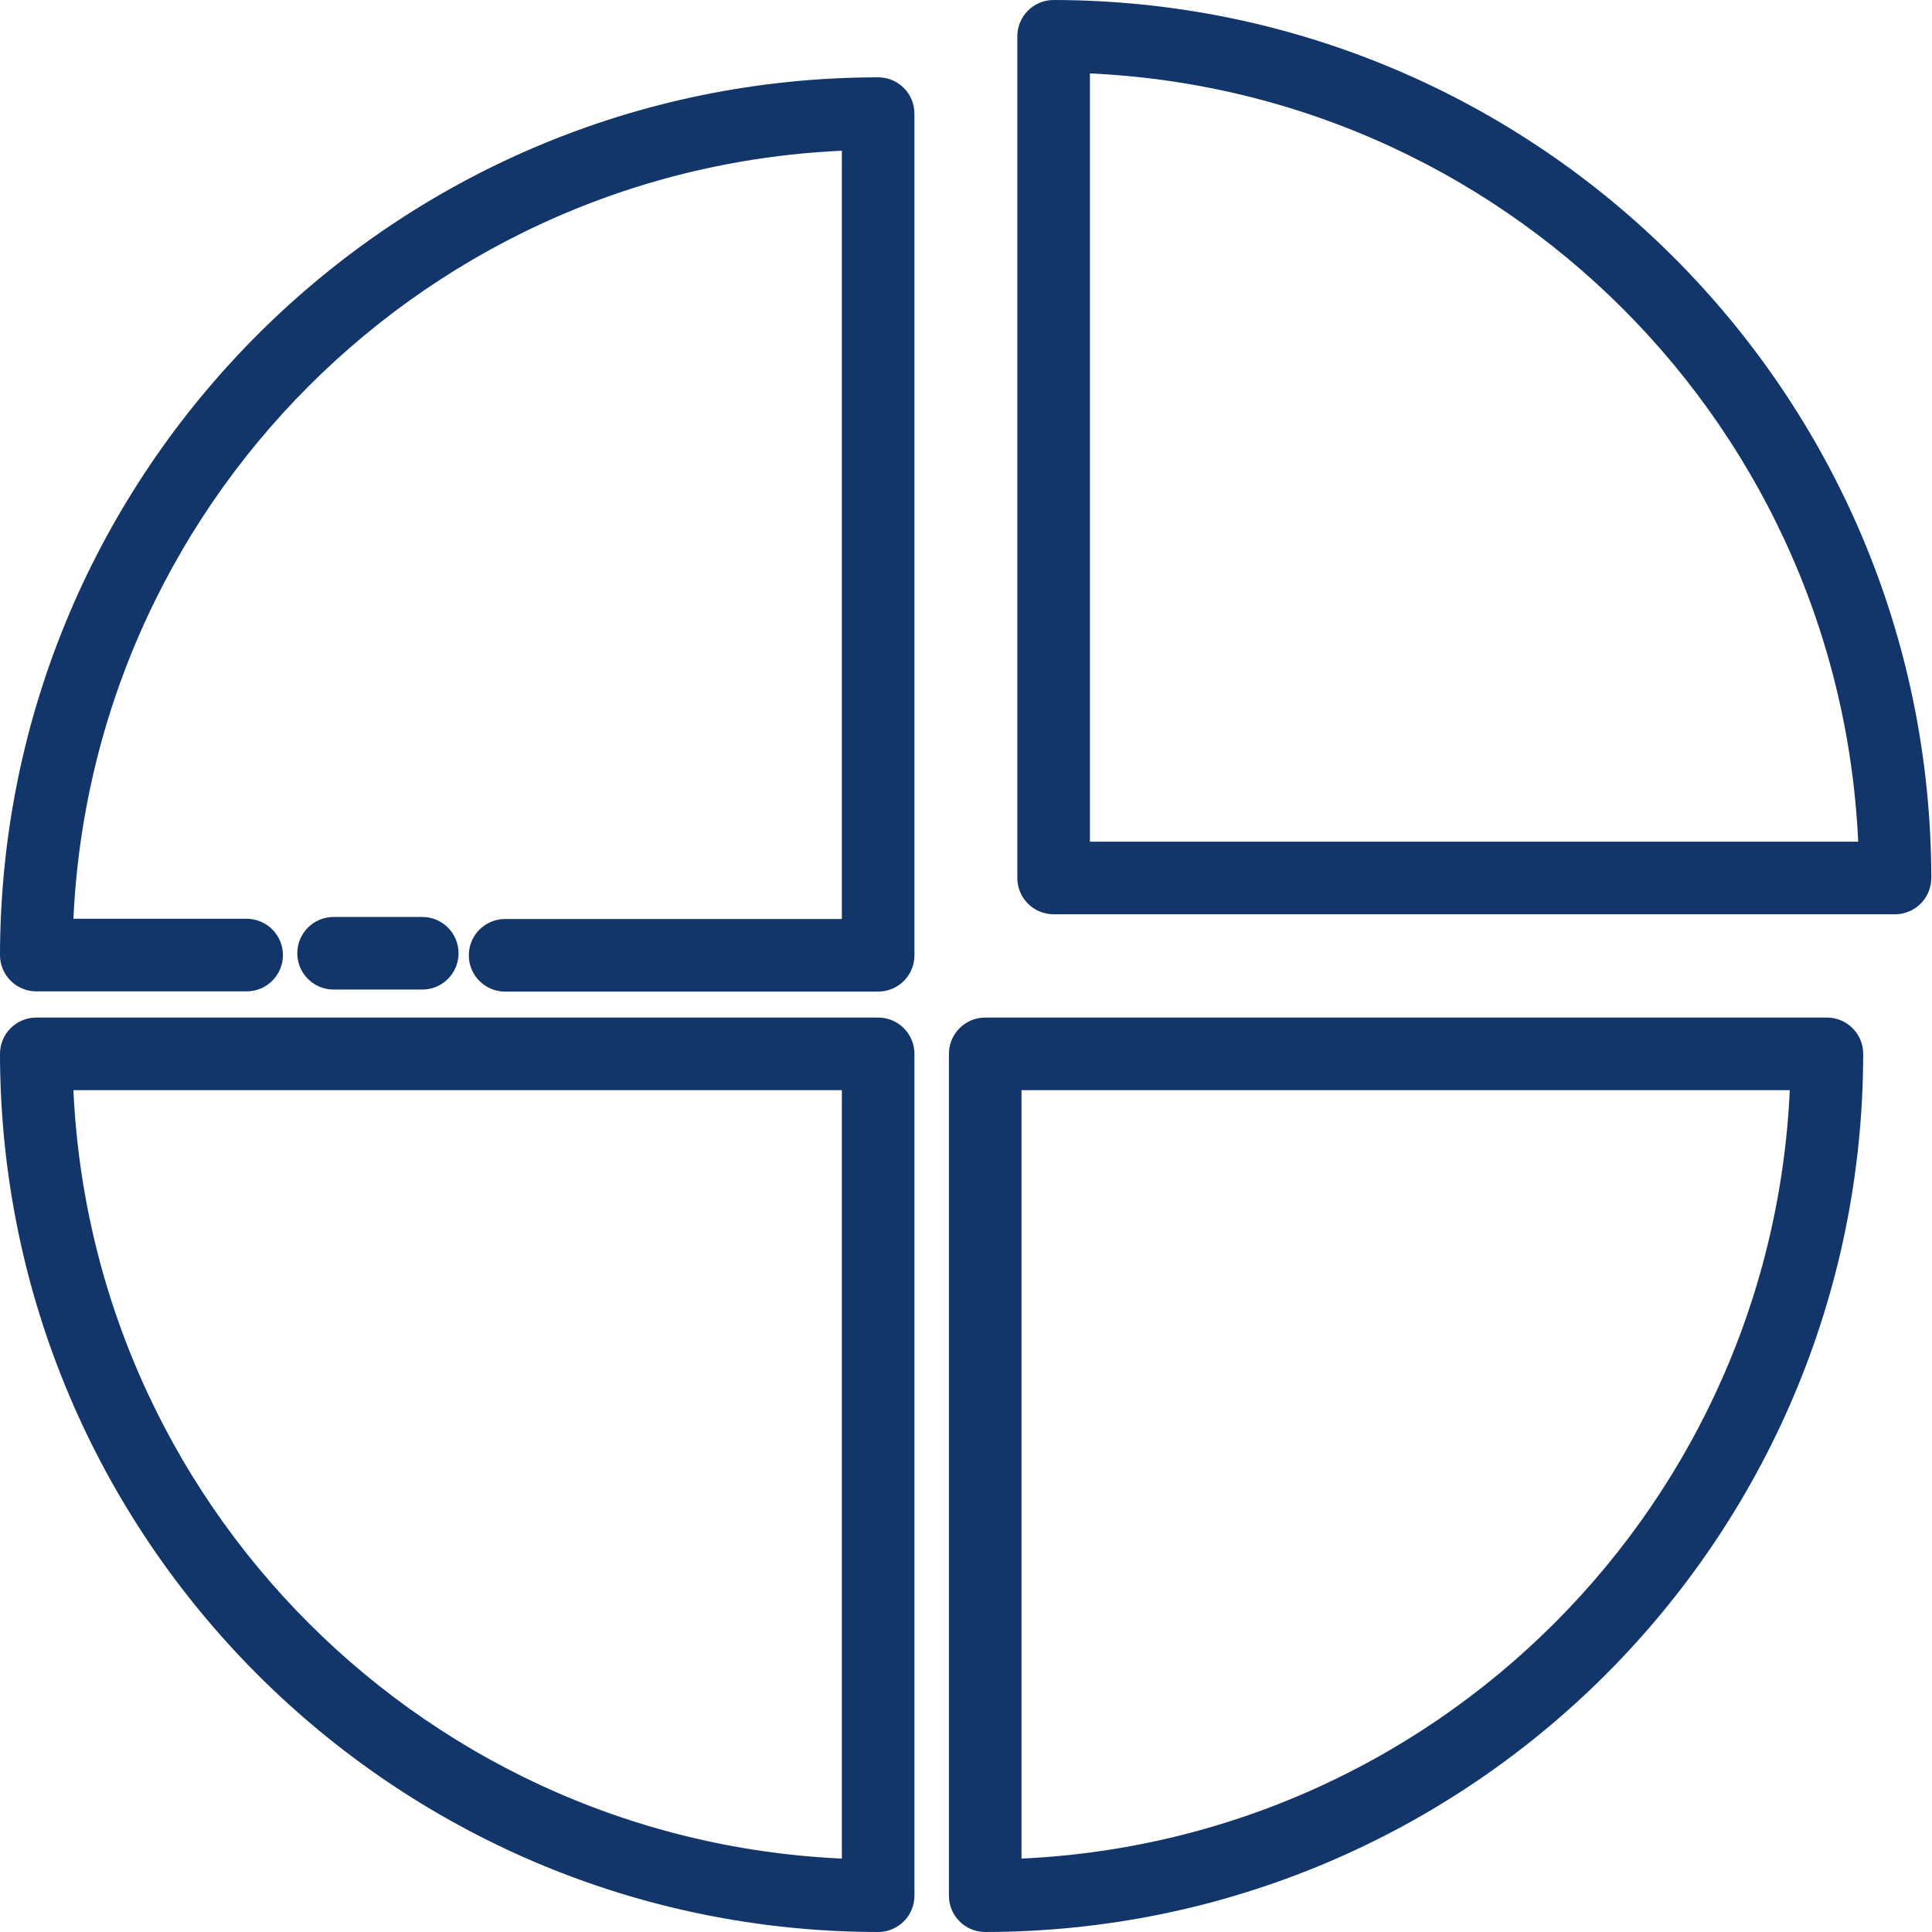
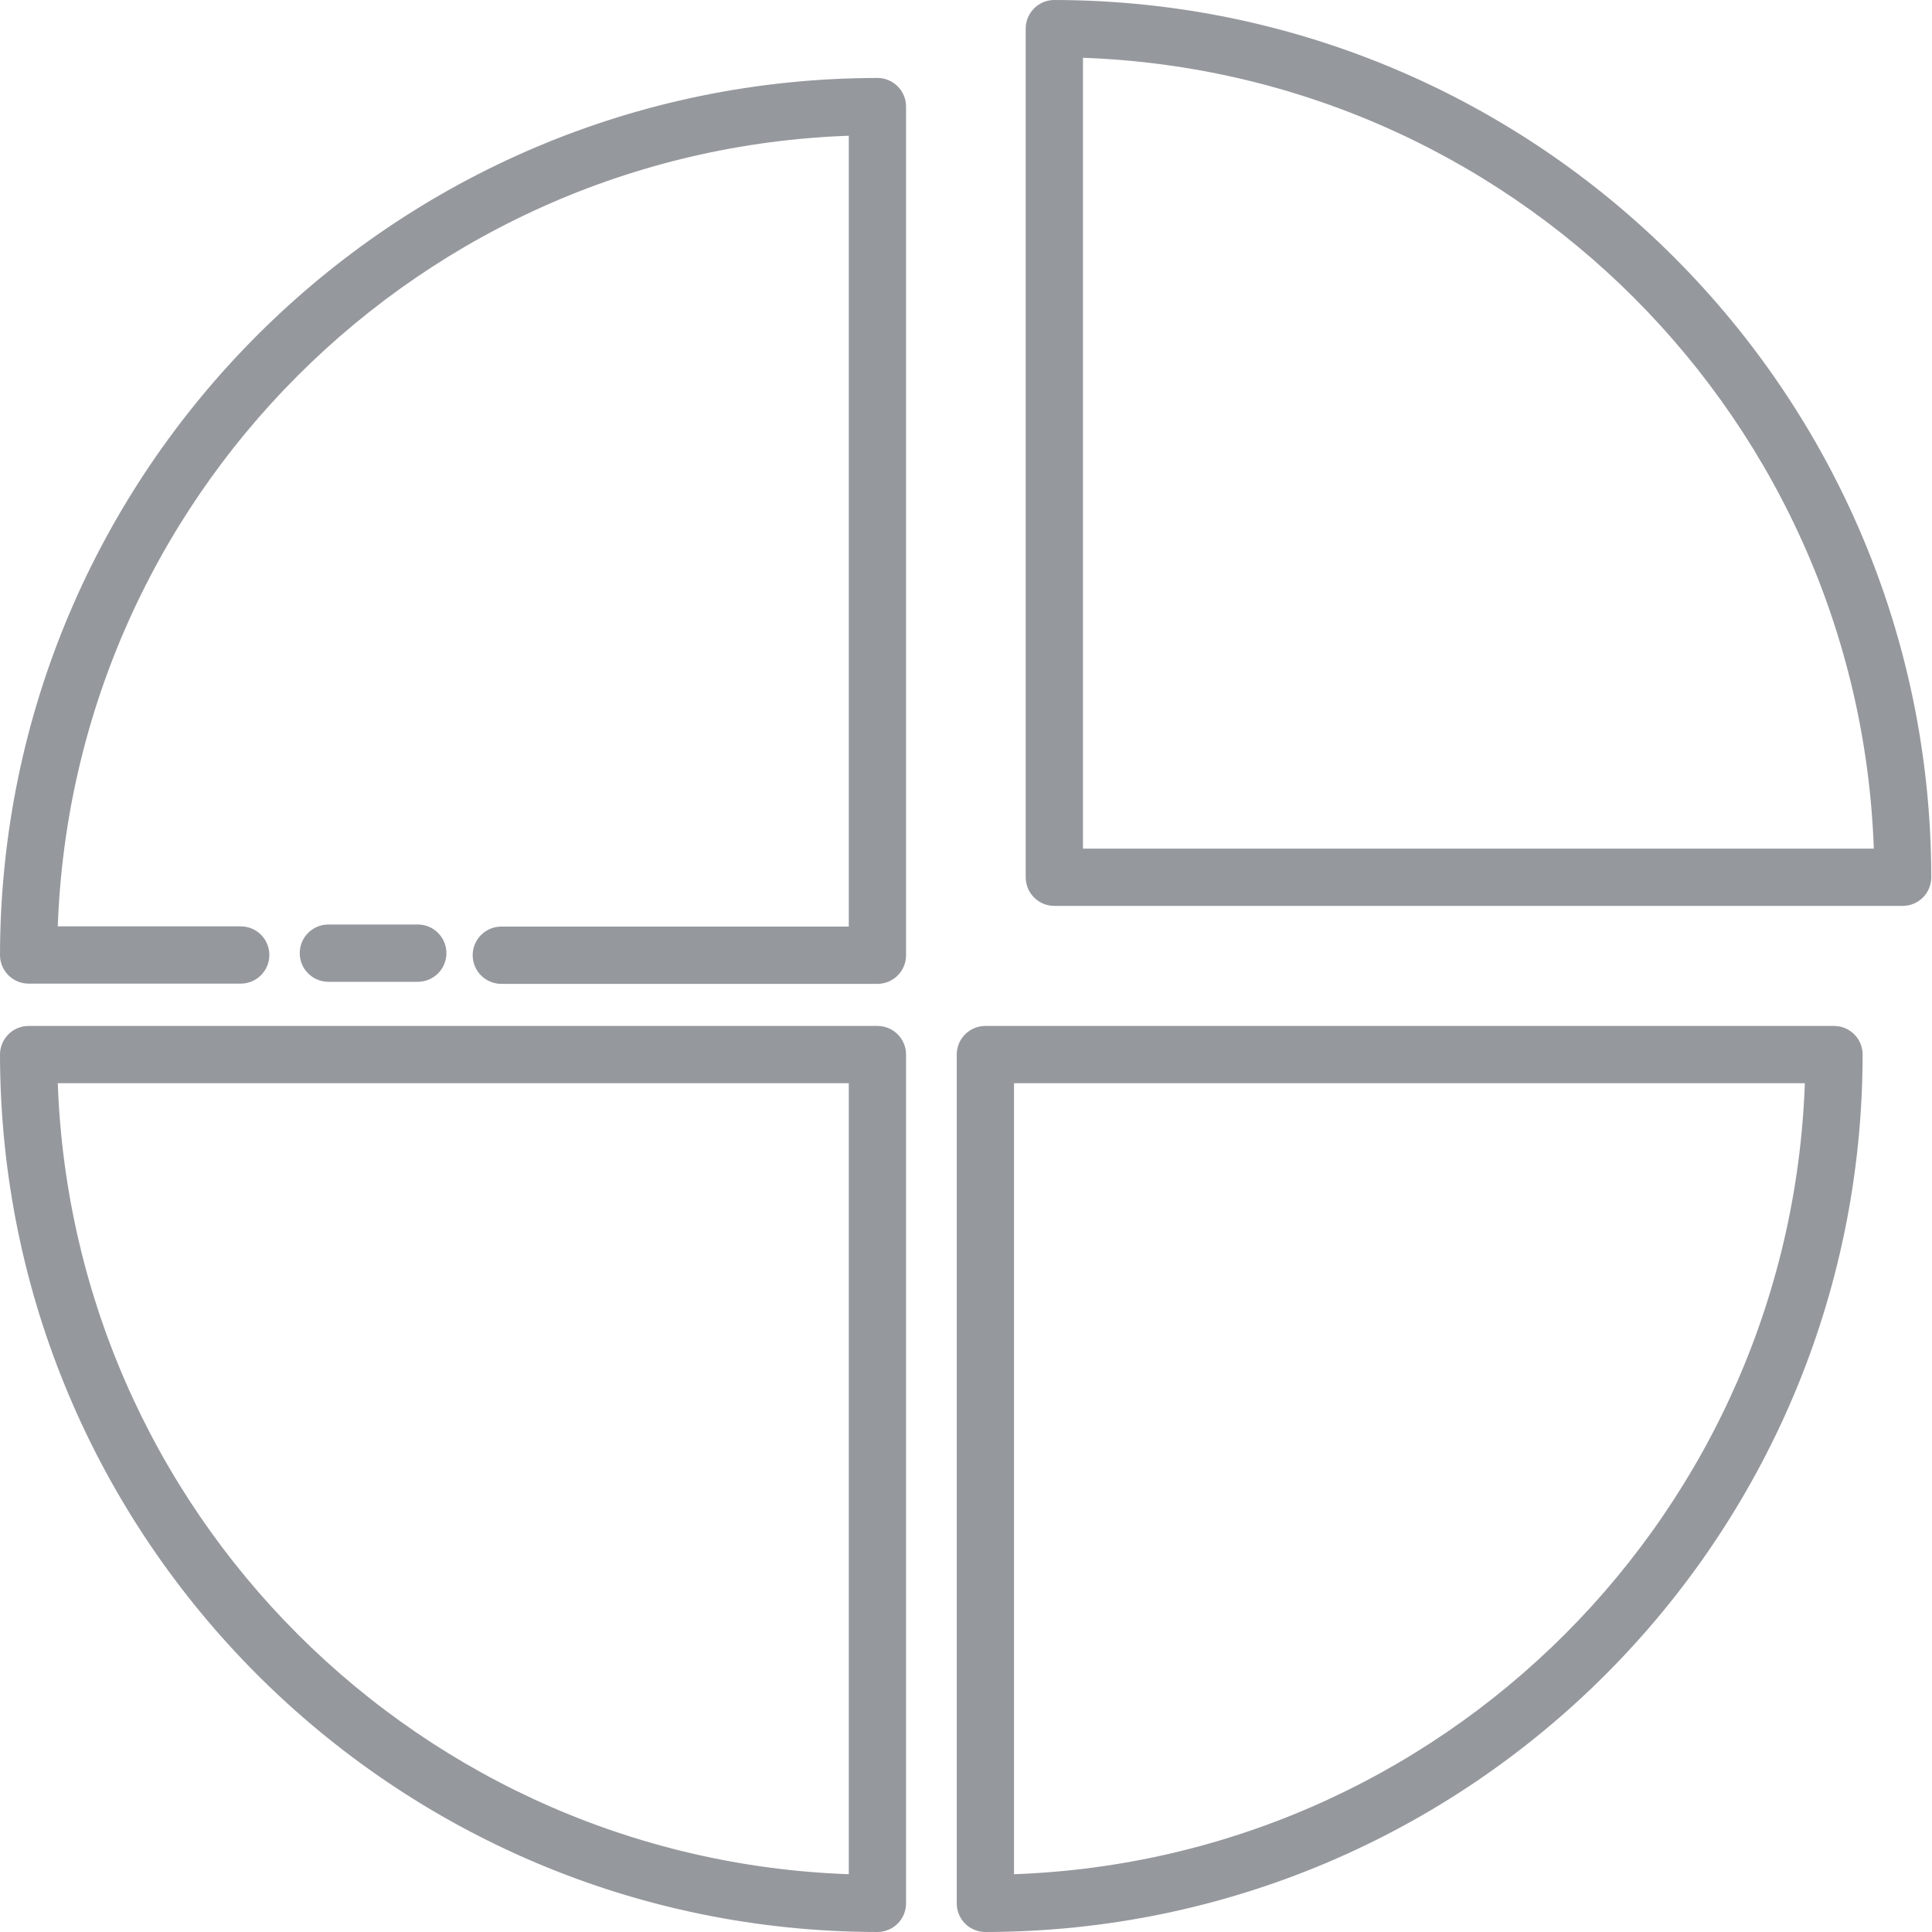
- <svg xmlns="http://www.w3.org/2000/svg" width="24.482" height="24.487" viewBox="0 0 24.482 24.487">
-   <g id="segment" transform="translate(0.25 0.25)">
-     <g id="Group_2284" data-name="Group 2284" transform="translate(0 0)">
-       <path id="Path_6043" data-name="Path 6043" d="M67.426,16.424v0Z" transform="translate(-54.298 -5.546)" fill="#95989d" />
-       <g id="Group_2283" data-name="Group 2283" transform="translate(0)">
-         <g id="Group_2282" data-name="Group 2282">
-           <g id="Group_2281" data-name="Group 2281">
-             <path id="Path_6050" data-name="Path 6050" d="M66.636,4.756a.21.21,0,0,0-.21.21V15.634a.21.21,0,0,0,.21.21H77.3a.21.21,0,0,0,.21-.21A10.89,10.89,0,0,0,66.636,4.756Zm.21,10.668V5.178A10.47,10.47,0,0,1,77.092,15.424Z" transform="translate(-53.532 -4.756)" fill="#95989d" stroke="#12356a" stroke-width="0.5" />
-             <path id="Path_6052" data-name="Path 6052" d="M24.091,60.651a.21.21,0,1,0,0-.42H22.967a.21.21,0,1,0,0,.42Z" transform="translate(-18.989 -48.609)" fill="#95989d" stroke="#12356a" stroke-width="0.5" />
-             <path id="Path_6053" data-name="Path 6053" d="M15.648,9.425A10.891,10.891,0,0,0,4.768,20.3a.21.21,0,0,0,.21.21H7.644a.21.21,0,1,0,0-.42H5.19A10.471,10.471,0,0,1,15.438,9.847V20.093H10.92a.21.21,0,1,0,0,.42h4.728a.21.21,0,0,0,.21-.21V9.635a.21.21,0,0,0-.21-.21Z" transform="translate(-4.768 -8.445)" fill="#95989d" stroke="#12356a" stroke-width="0.5" />
-             <path id="Path_6054" data-name="Path 6054" d="M15.648,66.426H4.978a.21.21,0,0,0-.21.21,10.892,10.892,0,0,0,10.88,10.88.21.21,0,0,0,.21-.21V66.636A.21.21,0,0,0,15.648,66.426Zm-.21,10.668A10.472,10.472,0,0,1,5.19,66.846H15.438Z" transform="translate(-4.768 -53.529)" fill="#95989d" stroke="#12356a" stroke-width="0.5" />
-             <path id="Path_6055" data-name="Path 6055" d="M73.174,66.426H62.506a.21.21,0,0,0-.21.21v10.67a.21.21,0,0,0,.21.21,10.891,10.891,0,0,0,10.878-10.88A.21.21,0,0,0,73.174,66.426ZM62.716,77.094V66.846H72.962A10.472,10.472,0,0,1,62.716,77.094Z" transform="translate(-50.269 -53.529)" fill="#95989d" stroke="#12356a" stroke-width="0.5" />
-           </g>
-         </g>
-       </g>
-     </g>
+ <svg xmlns="http://www.w3.org/2000/svg" width="24.283" height="24.287" viewBox="0 0 24.283 24.287">
+   <g id="Group_2281" data-name="Group 2281" transform="translate(0.15 0.15)">
+     <path id="Path_6050" data-name="Path 6050" d="M66.636,4.756a.21.21,0,0,0-.21.21V15.634a.21.21,0,0,0,.21.21H77.3a.21.21,0,0,0,.21-.21A10.89,10.89,0,0,0,66.636,4.756Zm.21,10.668V5.178A10.47,10.47,0,0,1,77.092,15.424Z" transform="translate(-53.532 -4.756)" fill="#95989d" stroke="#95989d" stroke-width="0.3" />
+     <path id="Path_6052" data-name="Path 6052" d="M24.091,60.651a.21.21,0,1,0,0-.42H22.967a.21.21,0,1,0,0,.42Z" transform="translate(-18.989 -48.609)" fill="#95989d" stroke="#95989d" stroke-width="0.3" />
+     <path id="Path_6053" data-name="Path 6053" d="M15.648,9.425A10.891,10.891,0,0,0,4.768,20.3a.21.21,0,0,0,.21.21H7.644a.21.21,0,1,0,0-.42H5.19A10.471,10.471,0,0,1,15.438,9.847V20.093H10.92a.21.21,0,1,0,0,.42h4.728a.21.21,0,0,0,.21-.21V9.635a.21.21,0,0,0-.21-.21Z" transform="translate(-4.768 -8.445)" fill="#95989d" stroke="#95989d" stroke-width="0.3" />
+     <path id="Path_6054" data-name="Path 6054" d="M15.648,66.426H4.978a.21.21,0,0,0-.21.21,10.892,10.892,0,0,0,10.88,10.88.21.21,0,0,0,.21-.21V66.636A.21.21,0,0,0,15.648,66.426Zm-.21,10.668A10.472,10.472,0,0,1,5.19,66.846H15.438Z" transform="translate(-4.768 -53.529)" fill="#95989d" stroke="#95989d" stroke-width="0.3" />
+     <path id="Path_6055" data-name="Path 6055" d="M73.174,66.426H62.506a.21.21,0,0,0-.21.21v10.67a.21.21,0,0,0,.21.21,10.891,10.891,0,0,0,10.878-10.88A.21.21,0,0,0,73.174,66.426ZM62.716,77.094V66.846H72.962A10.472,10.472,0,0,1,62.716,77.094Z" transform="translate(-50.269 -53.529)" fill="#95989d" stroke="#95989d" stroke-width="0.3" />
  </g>
</svg>
